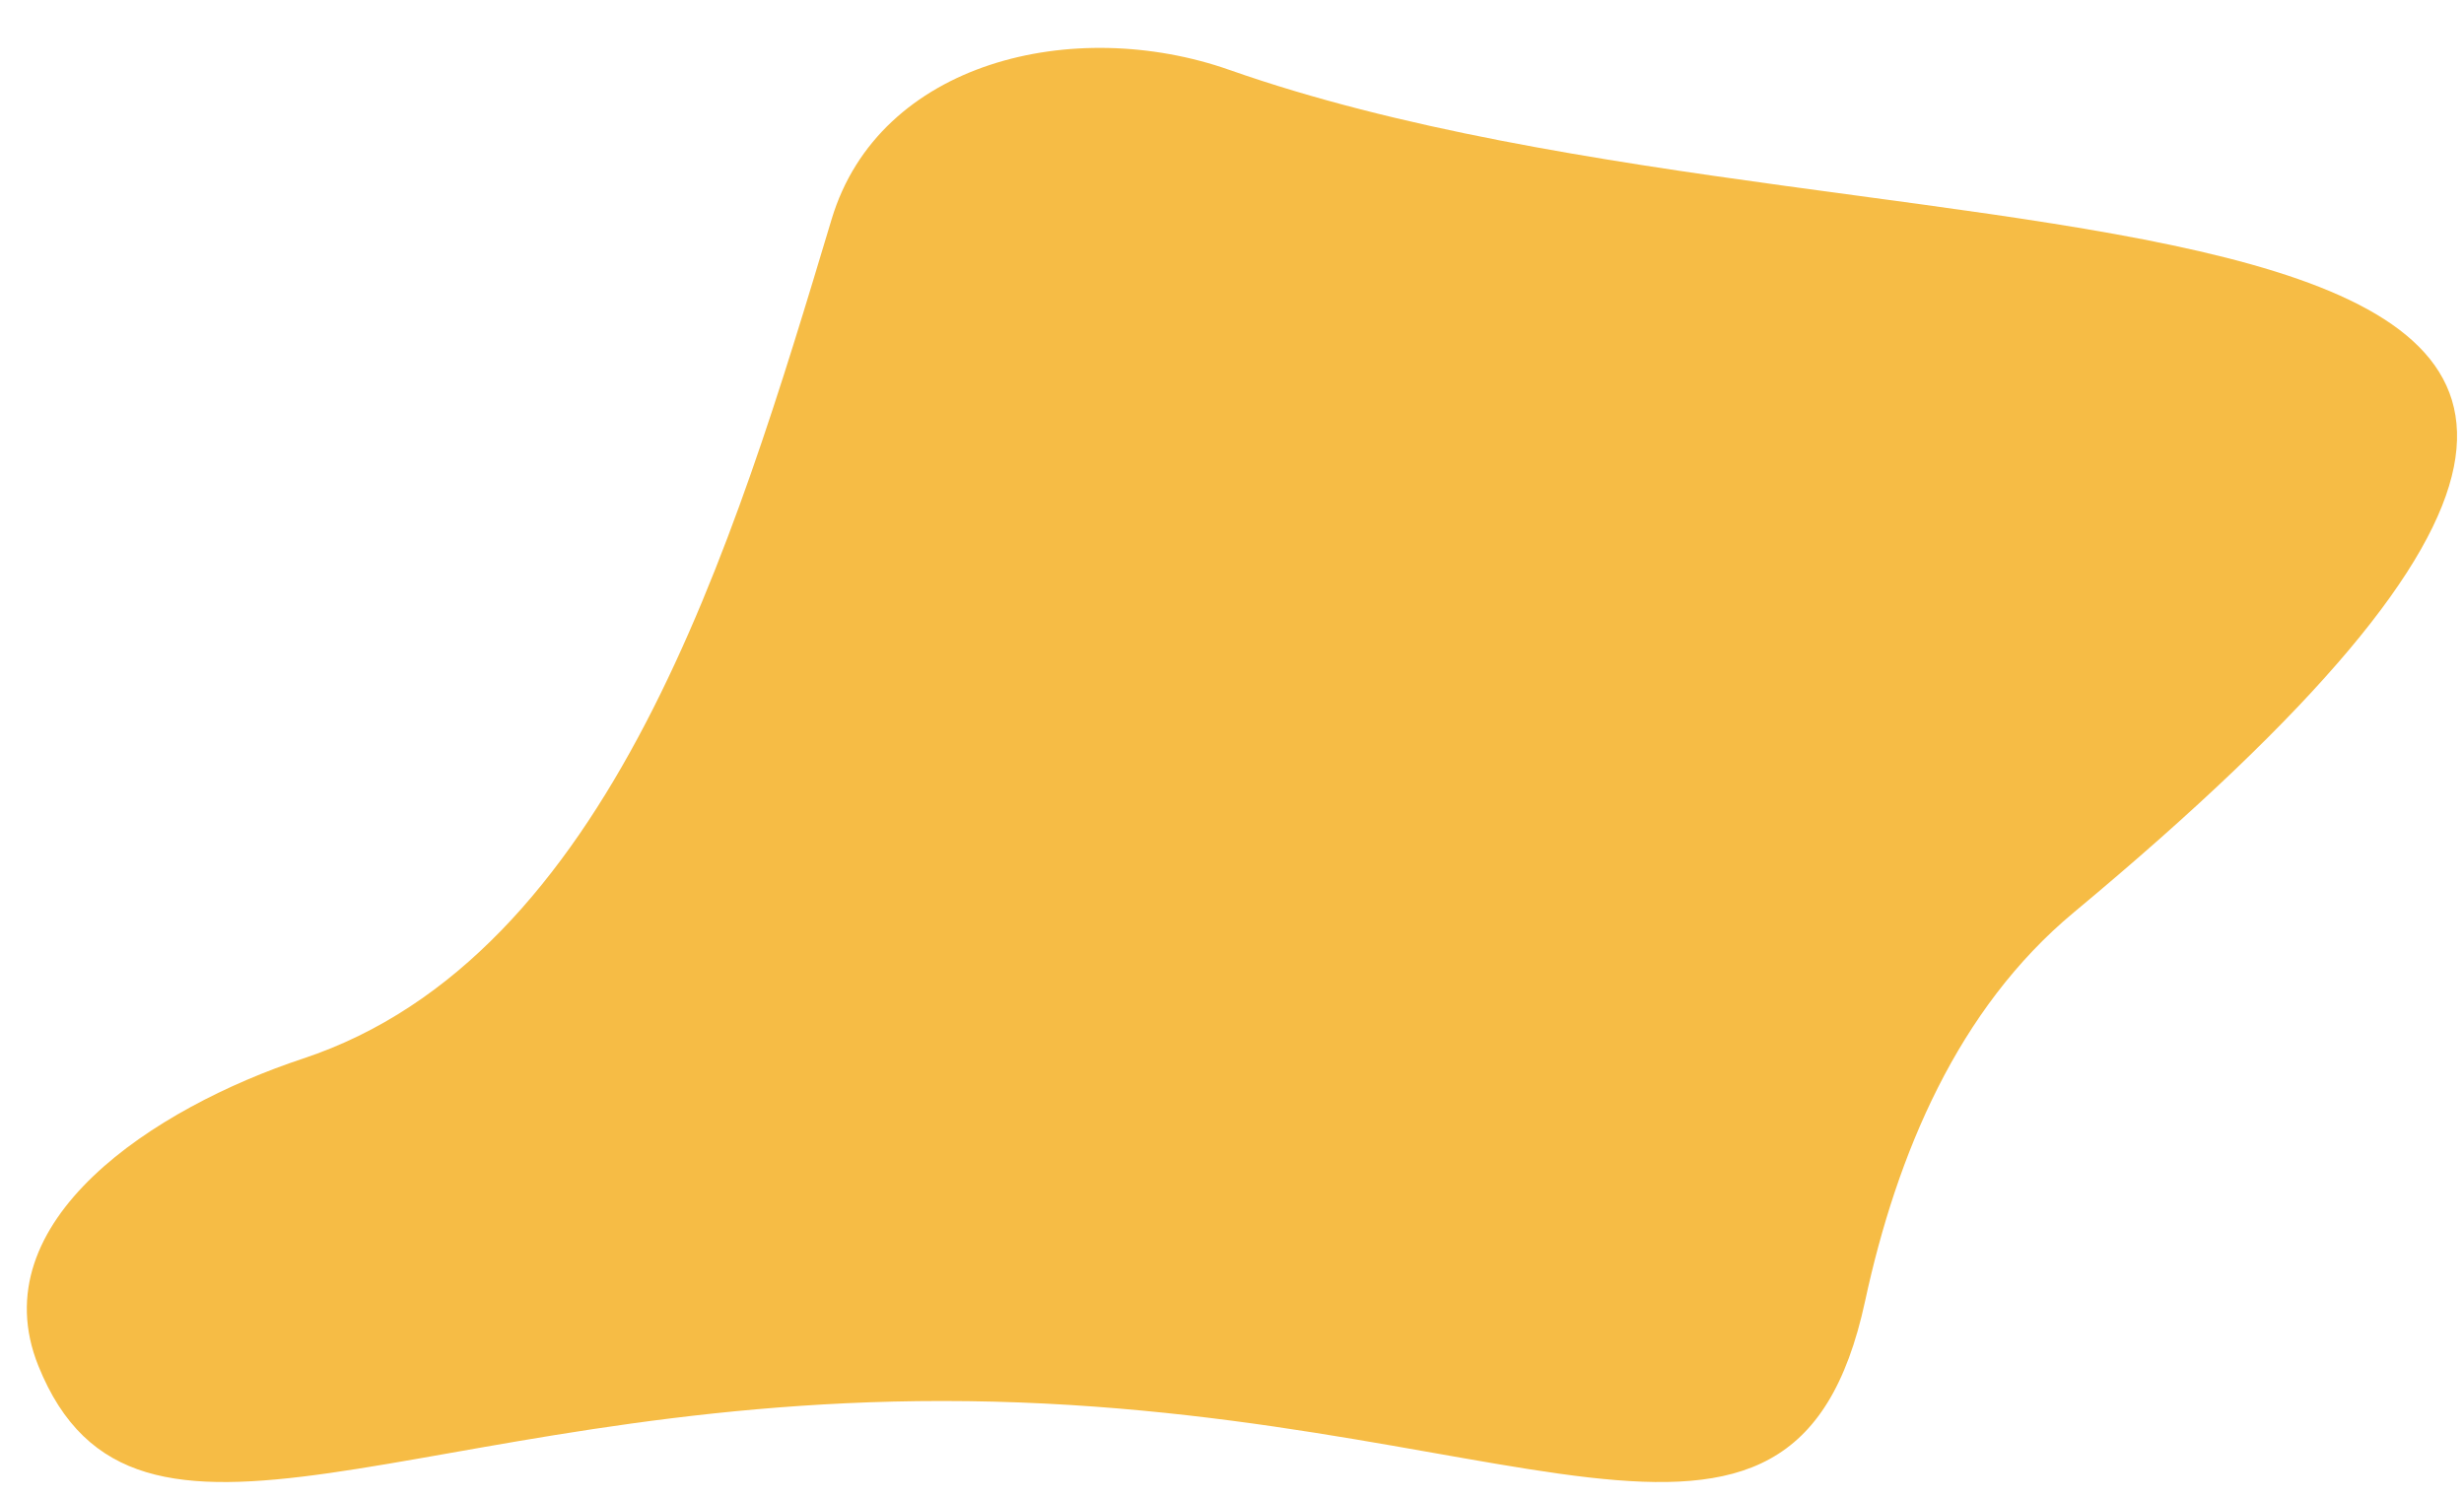
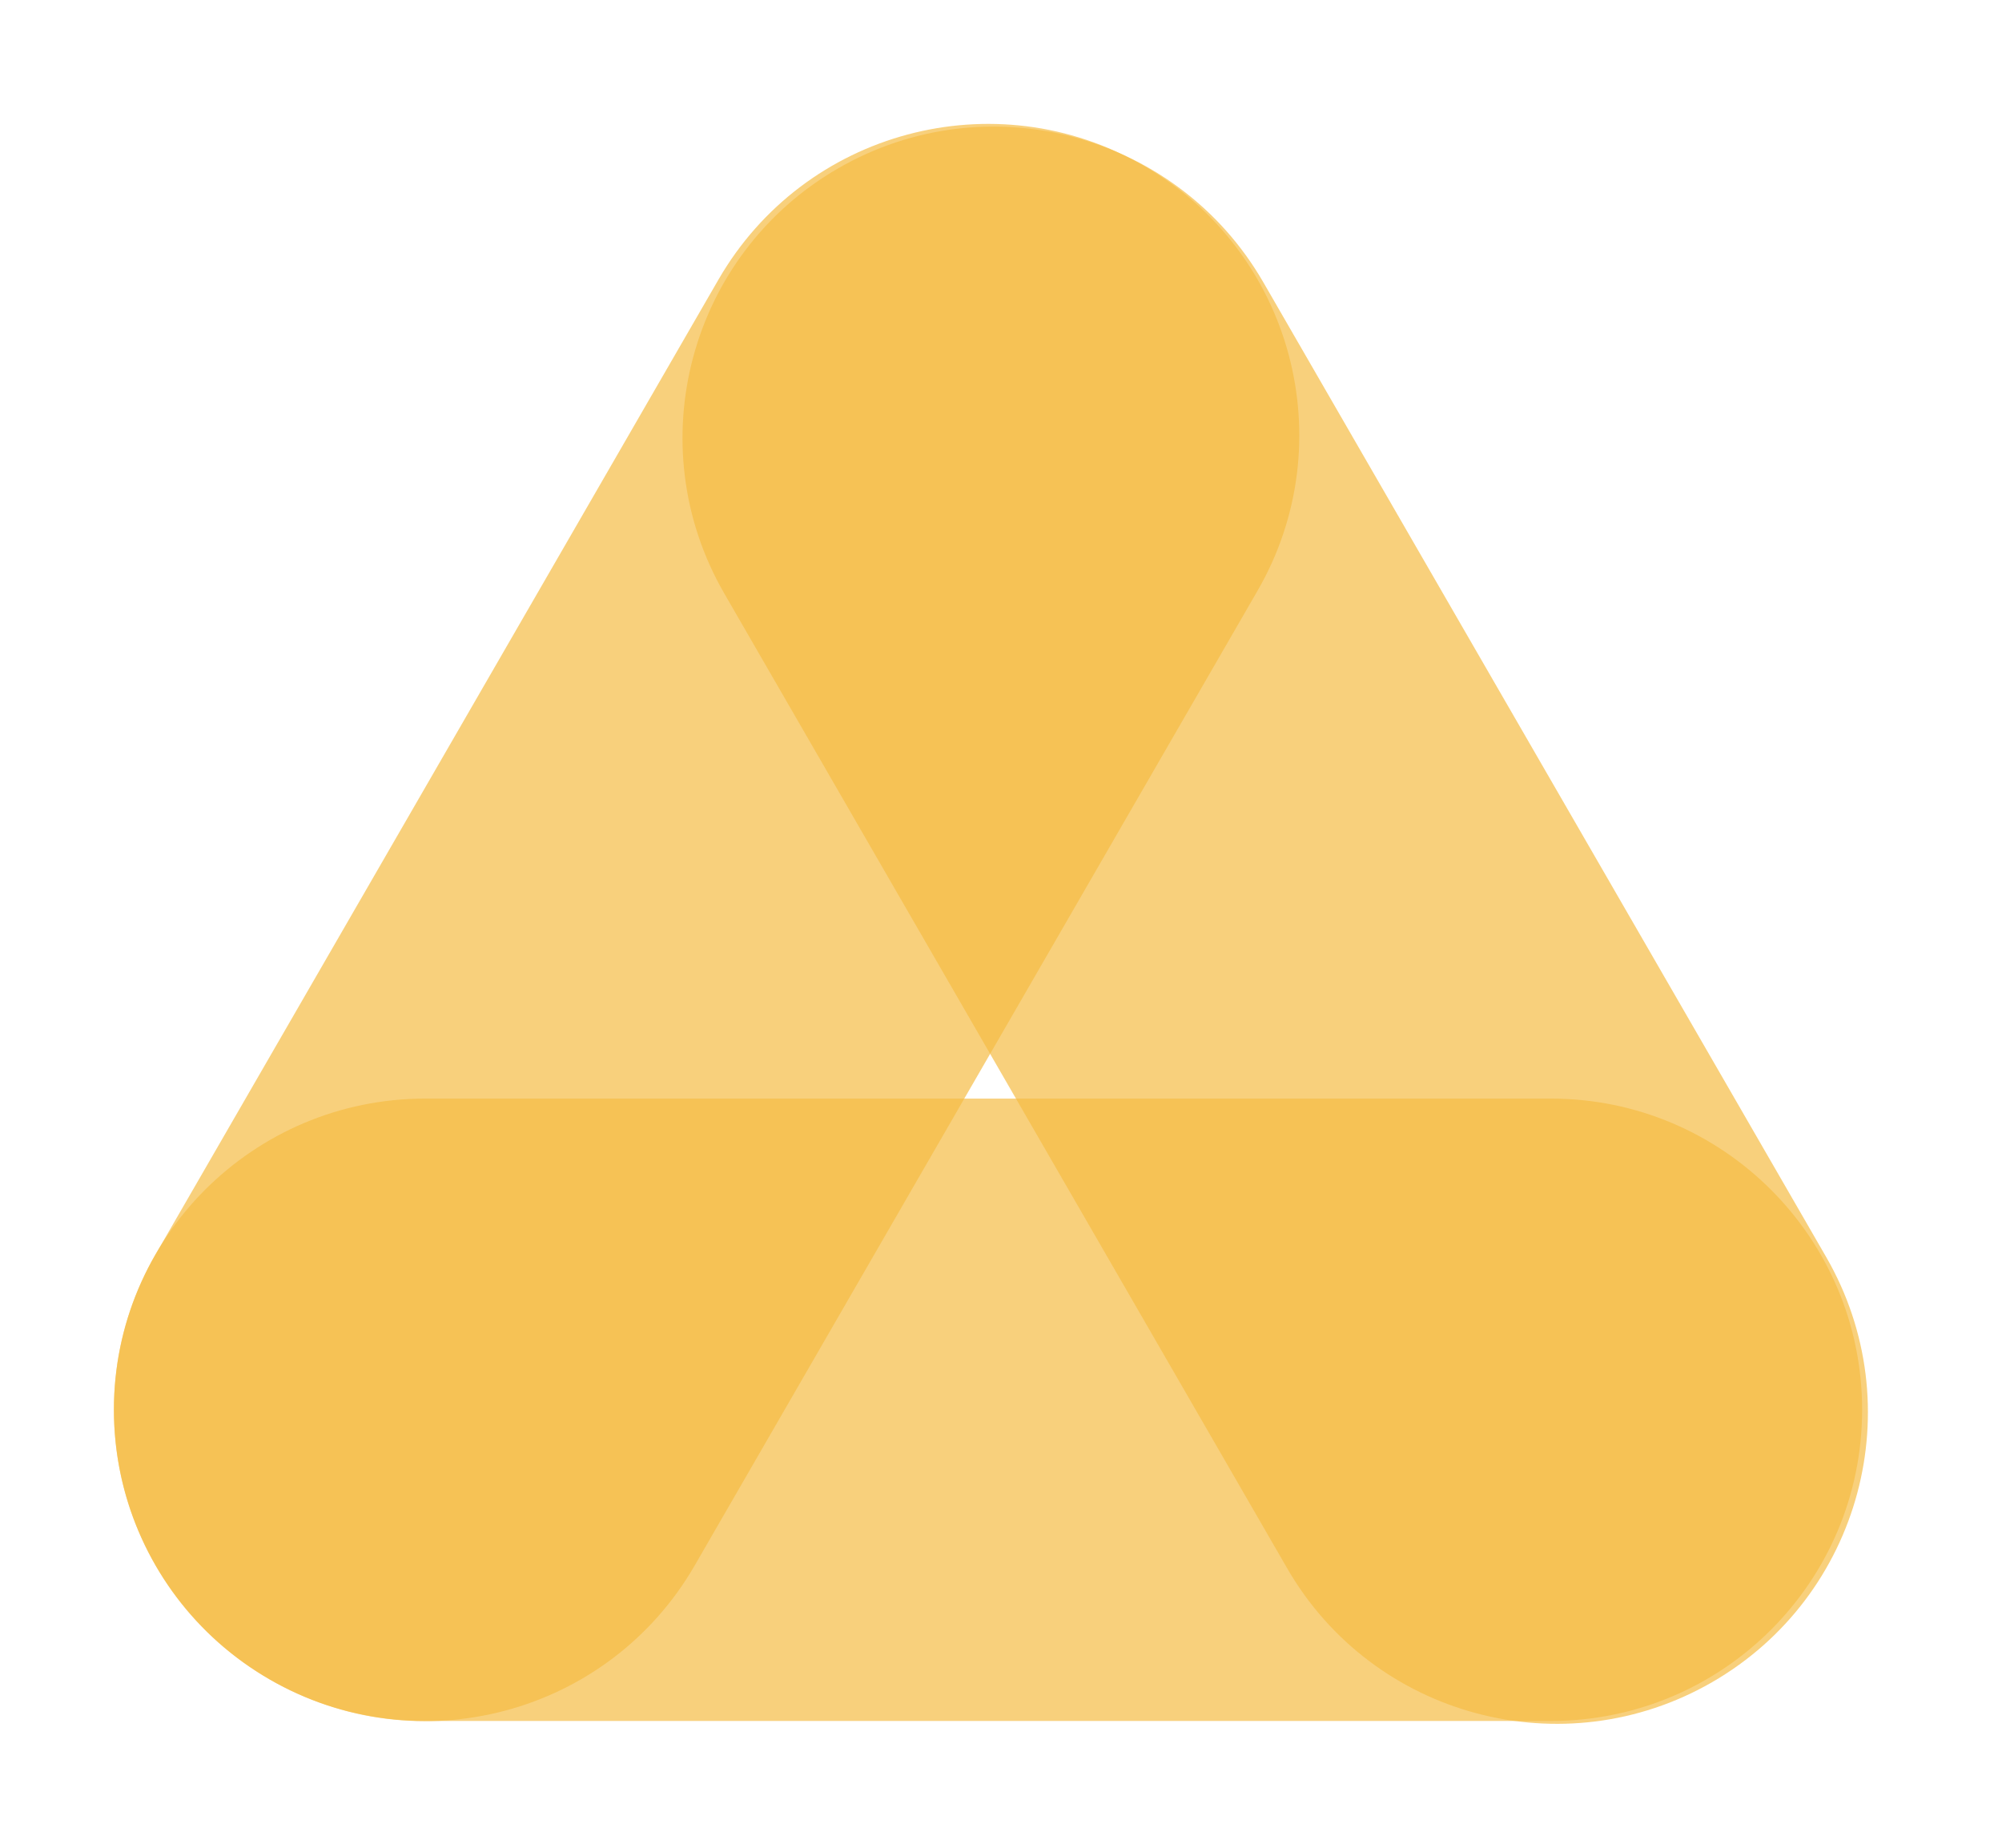
- <svg xmlns="http://www.w3.org/2000/svg" width="51" height="31" viewBox="0 0 51 31" fill="none">
-   <path d="M42.921 18.889C40.522 20.885 39.262 23.884 38.603 26.935C37.098 33.908 31.225 29 19.5 29C8.627 29 2.786 33.221 0.794 28.273C-0.414 25.271 3.2 22.93 6.272 21.912C12.624 19.807 15.183 11.295 17.213 4.538C18.195 1.27 22.23 0.315 25.45 1.448C39.391 6.352 63.397 1.854 42.921 18.889Z" fill="#F6BC45" />
+ <svg xmlns="http://www.w3.org/2000/svg" width="39" height="36" viewBox="0 0 46 42" fill="none">
+   <rect x="2.618" y="25.015" width="40.168" height="14.302" rx="7.151" fill="#F6BC45" fill-opacity="0.7" />
+   <rect y="34.787" width="40.168" height="14.302" rx="7.151" transform="rotate(-60 0 34.7866)" fill="#F6BC45" fill-opacity="0.7" />
+   <rect x="25.451" y="0.062" width="40.168" height="14.302" rx="7.151" transform="rotate(60 25.4512 0.0625)" fill="#F6BC45" fill-opacity="0.7" />
</svg>
